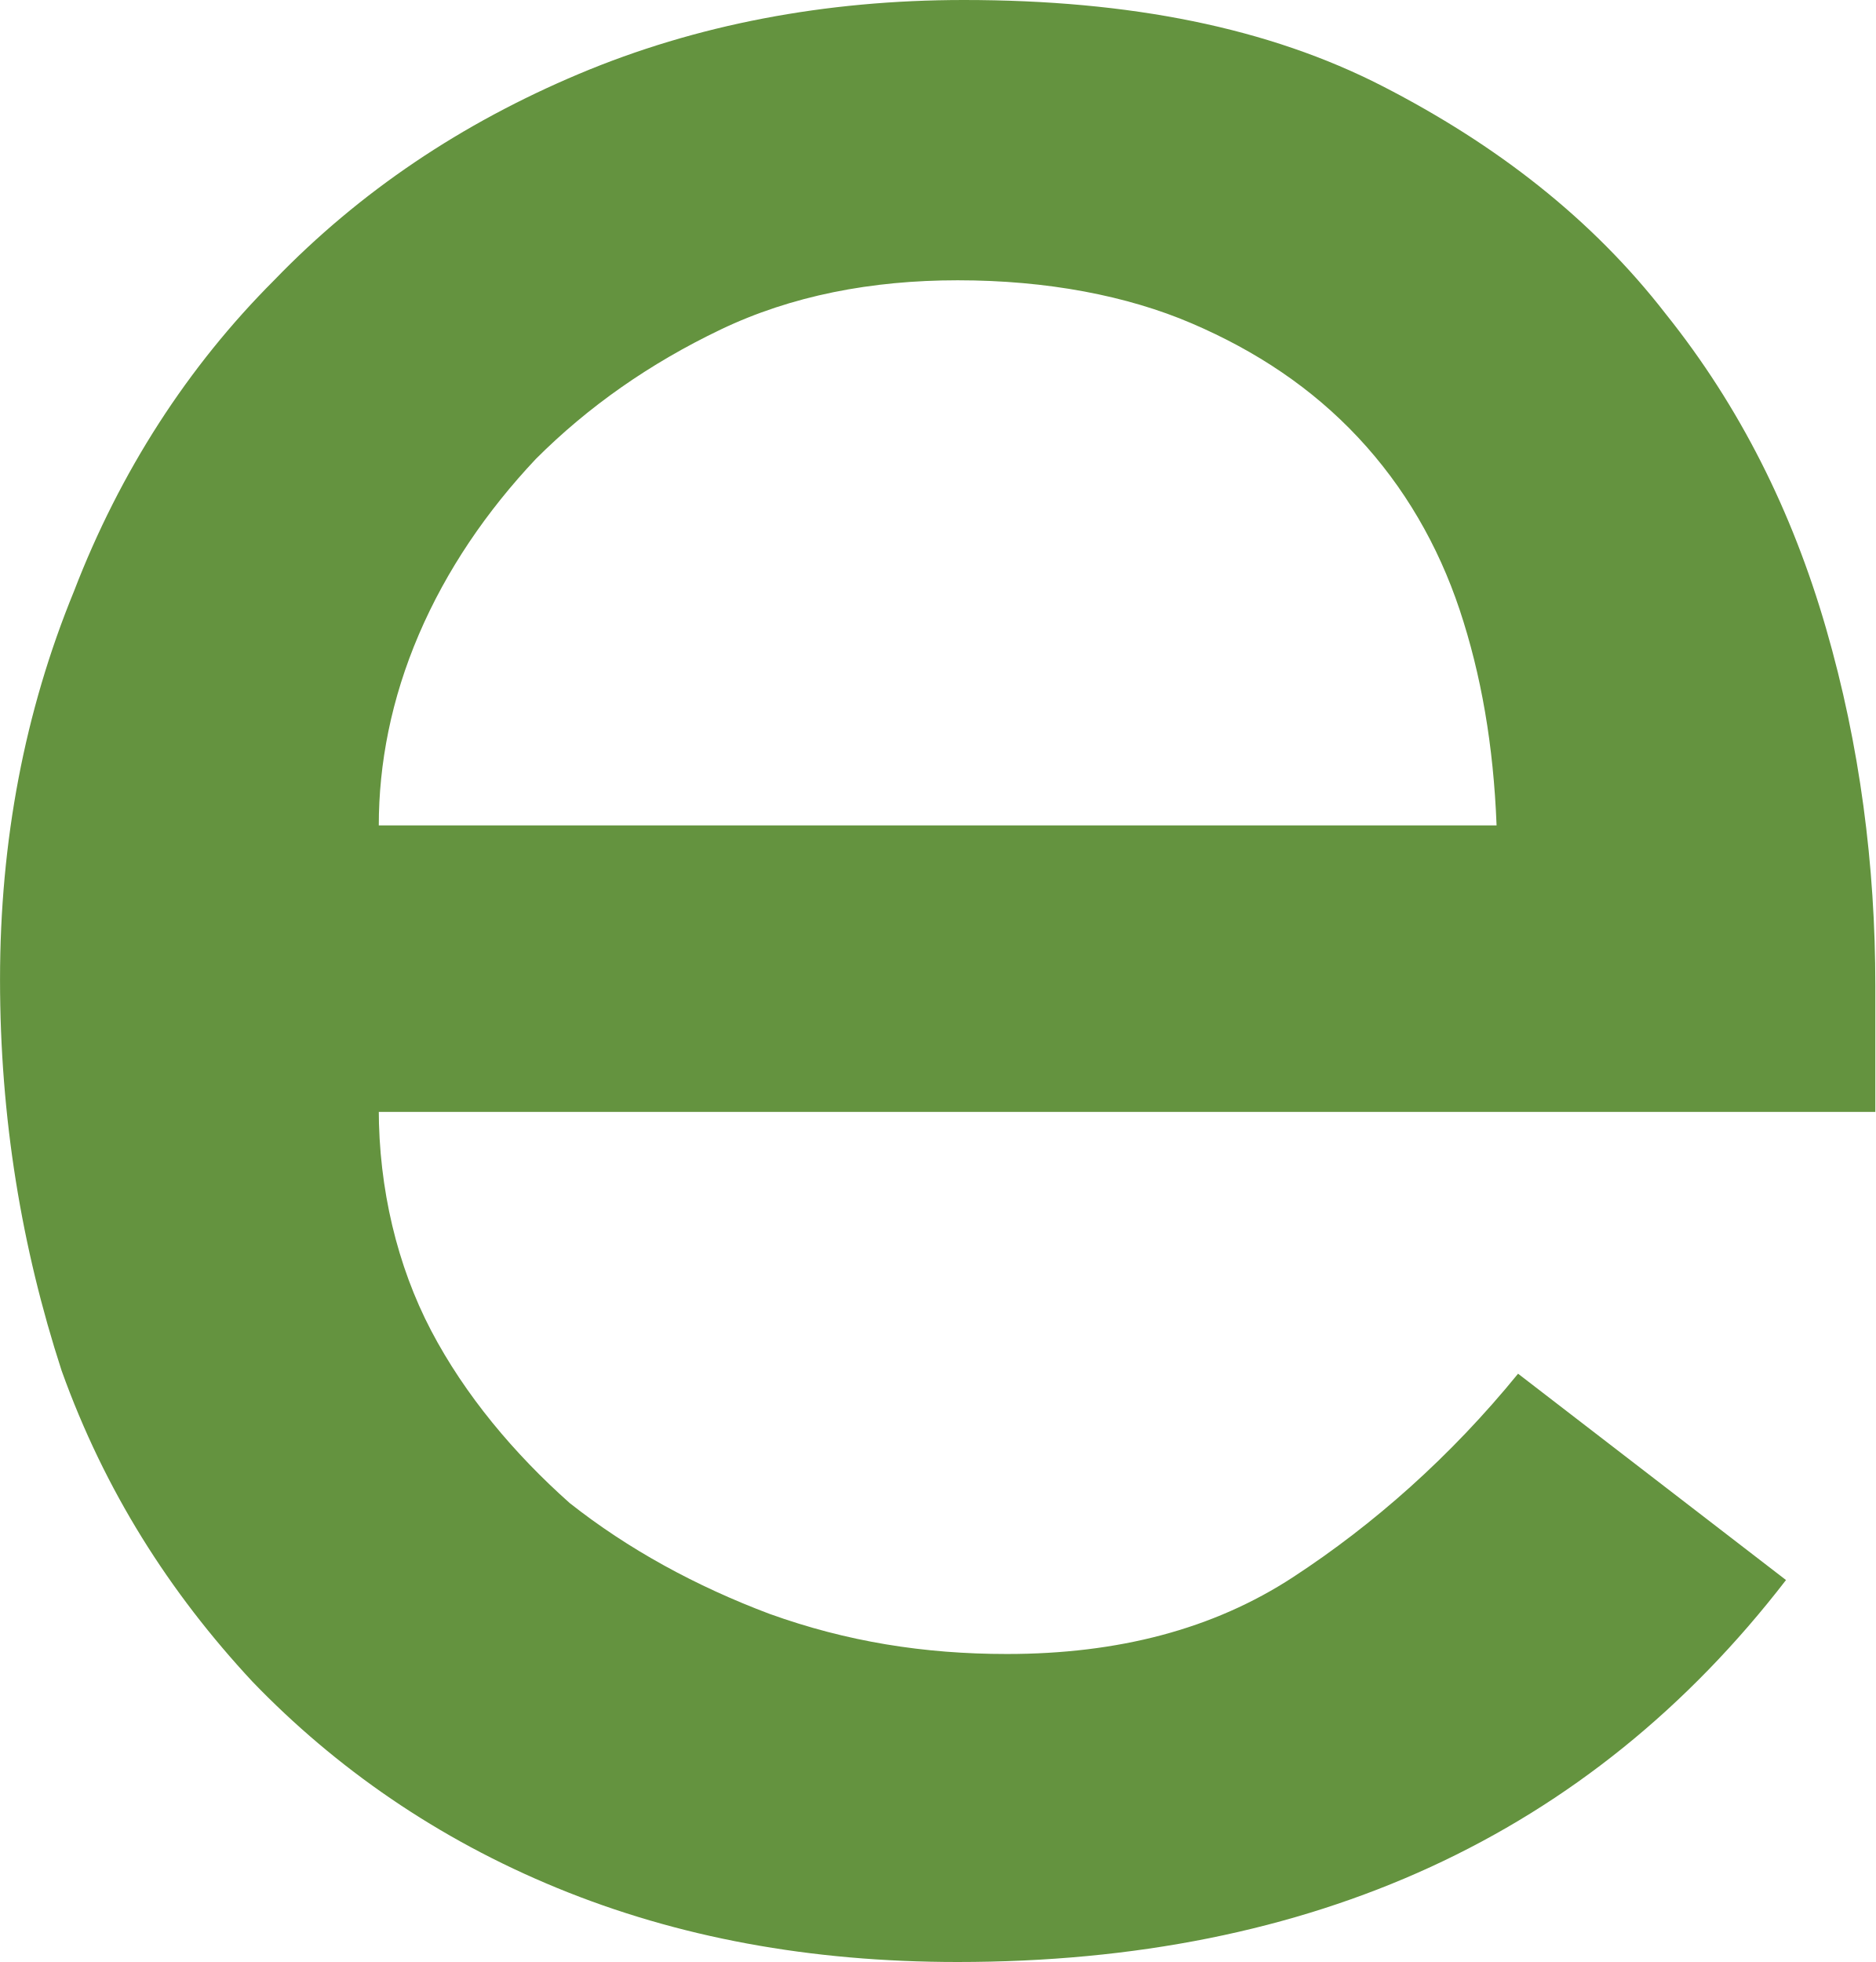
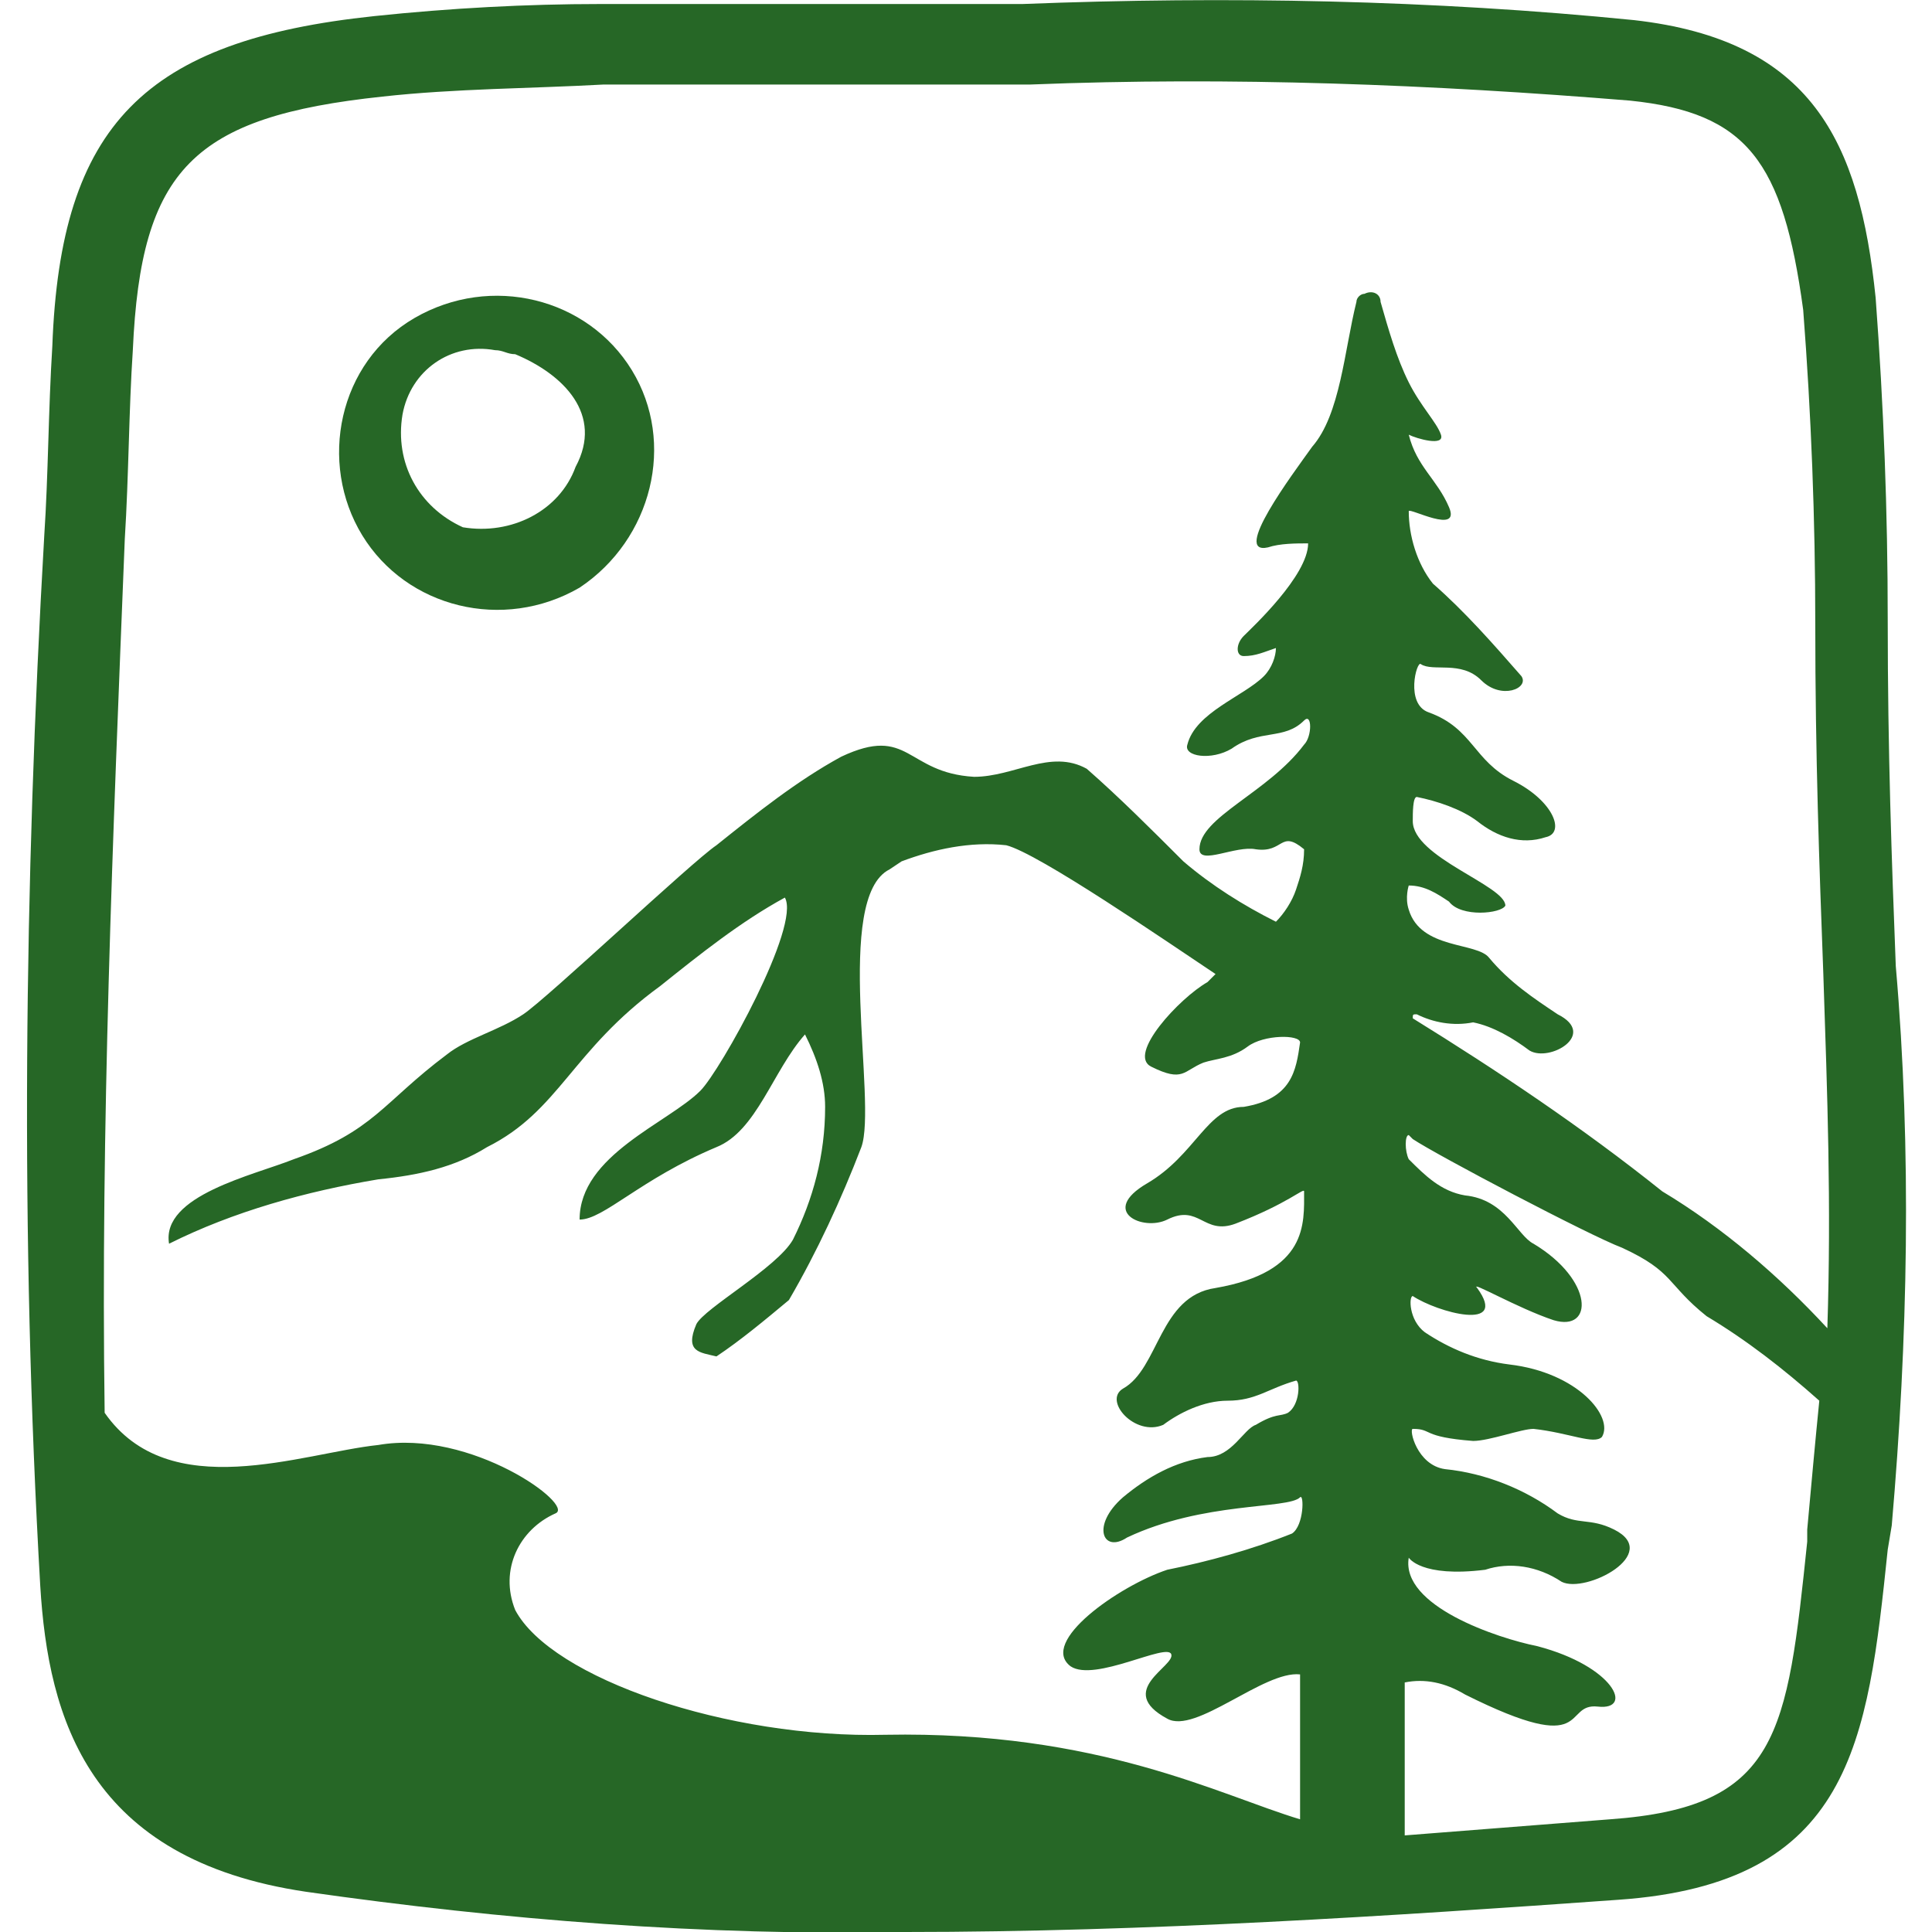
- <svg xmlns="http://www.w3.org/2000/svg" version="1.1" id="Layer_1" x="0px" y="0px" width="60.901px" height="63.7px" viewBox="0.399 0.1 60.901 63.7" enable-background="new 0.399 0.1 60.901 63.7" xml:space="preserve">
-   <g>
-     <path fill="#64933F" d="M12.699,36.1c0,2.6,0.601,5.1,1.7,7.199c1.101,2.1,2.7,4,4.5,5.6c1.9,1.5,4.101,2.701,6.5,3.602   c2.5,0.898,5,1.299,7.699,1.299c3.6,0,6.701-0.799,9.301-2.5c2.6-1.699,5.1-3.9,7.299-6.6l8.701,6.699C52,59.7,43,63.8,31.5,63.8   c-4.801,0-9.1-0.799-13-2.4c-3.9-1.6-7.2-3.898-9.9-6.699c-2.7-2.9-4.8-6.199-6.2-10.1c-1.3-4-2-8.201-2-12.701s0.8-8.699,2.4-12.6   c1.5-3.9,3.7-7.3,6.5-10.1c2.8-2.9,6.1-5.1,9.899-6.7c3.801-1.6,8-2.4,12.5-2.4c5.4,0,9.9,0.9,13.602,2.8   C49,4.8,52.099,7.2,54.5,10.3c2.4,3,4.1,6.4,5.199,10.2C60.8,24.3,61.3,28.2,61.3,32.1v4.1H12.699V36.1z M49,26.899   c-0.1-2.6-0.5-4.899-1.199-7c-0.701-2.1-1.801-4-3.301-5.6s-3.301-2.8-5.4-3.7S34.4,9.2,31.5,9.2c-2.801,0-5.4,0.5-7.699,1.6   c-2.3,1.1-4.3,2.5-6,4.2c-1.601,1.7-2.9,3.601-3.8,5.7c-0.9,2.1-1.301,4.199-1.301,6.199H49z" />
-   </g>
+ <svg xmlns="http://www.w3.org/2000/svg" version="1.1" id="Layer_1" x="0px" y="0px" width="48px" height="48px" viewBox="0 0 48 48" style="enable-background:new 0 0 48 48;" xml:space="preserve">
+   <style type="text/css">
+ 	.st0{fill:#266726;}
+ </style>
+   <path class="st0" d="M15.7,9.2c-1.1-1.8-3.5-2.4-5.4-1.3S7.9,11.5,9,13.3s3.5,2.4,5.4,1.3c0,0,0,0,0,0C16.2,13.4,16.8,11,15.7,9.2z   M14.3,11.6c-0.4,1.1-1.6,1.7-2.8,1.5c-1.1-0.5-1.7-1.6-1.5-2.8c0.2-1.1,1.2-1.8,2.3-1.6c0.2,0,0.3,0.1,0.5,0.1  C14,9.3,15,10.3,14.3,11.6z" />
+   <path class="st0" d="M47.1,24c-0.1-2.6-0.2-5.3-0.2-8.6c0-2.7-0.1-5.3-0.3-8c-0.4-3.9-1.6-6.4-6-6.9c-5-0.5-10.1-0.6-15.2-0.4h-4.5  h-2c-1.4,0-2.7,0-4,0c-1.8,0-3.7,0.1-5.6,0.3C3.6,1,1.5,3.1,1.3,8.6c-0.1,1.6-0.1,3.2-0.2,4.7C0.6,22,0.5,30.7,1,39.4  c0.2,3.3,1.2,6.8,6.6,7.6c4.9,0.7,9.9,1.1,14.9,1c6,0,12.1-0.4,17.7-0.8c5.8-0.4,6.2-3.9,6.7-8.7l0.1-0.6  C47.4,33.3,47.5,28.6,47.1,24z M3.1,13.4c0.1-1.6,0.1-3.2,0.2-4.7c0.2-4.5,1.5-5.8,6.2-6.3c1.8-0.2,3.7-0.2,5.5-0.3  c0.7,0,1.5,0,2.2,0H21h4.6c5-0.2,10,0,14.9,0.4c2.9,0.3,3.8,1.5,4.3,5.2c0.2,2.6,0.3,5.2,0.3,7.8c0,3.3,0.1,6,0.2,8.7  c0.1,3,0.2,5.7,0.1,8.8c-1.2-1.3-2.6-2.5-4.1-3.4c-2-1.6-4.1-3-6.2-4.3c0-0.1,0-0.1,0.1-0.1c0.4,0.2,0.9,0.3,1.4,0.2  c0.5,0.1,1,0.4,1.4,0.7c0.5,0.3,1.7-0.4,0.7-0.9c-0.6-0.4-1.2-0.8-1.7-1.4c-0.3-0.4-1.7-0.2-2-1.2c-0.1-0.3,0-0.6,0-0.6  c0.4,0,0.7,0.2,1,0.4c0.3,0.4,1.3,0.3,1.4,0.1c0-0.5-2.3-1.2-2.3-2.1c0-0.2,0-0.6,0.1-0.6c0.5,0.1,1.1,0.3,1.5,0.6  c0.5,0.4,1.1,0.6,1.7,0.4c0.5-0.1,0.2-0.9-0.8-1.4s-1-1.3-2.1-1.7c-0.6-0.2-0.3-1.3-0.2-1.2c0.3,0.2,1-0.1,1.5,0.4s1.2,0.2,1-0.1  c-0.7-0.8-1.4-1.6-2.2-2.3c-0.4-0.5-0.6-1.2-0.6-1.8c0-0.1,1.3,0.6,1-0.1c-0.3-0.7-0.8-1-1-1.8c0.2,0.1,0.9,0.3,0.8,0  c-0.1-0.3-0.5-0.7-0.8-1.3c-0.3-0.6-0.5-1.3-0.7-2c0-0.2-0.2-0.3-0.4-0.2c-0.1,0-0.2,0.1-0.2,0.2c-0.3,1.2-0.4,2.8-1.1,3.6  c-0.5,0.7-2,2.7-1.1,2.5c0.3-0.1,0.7-0.1,1-0.1c0,0.8-1.4,2.1-1.6,2.3c-0.2,0.2-0.2,0.5,0,0.5c0.3,0,0.5-0.1,0.8-0.2  c0,0.2-0.1,0.5-0.3,0.7c-0.5,0.5-1.7,0.9-1.9,1.7c-0.1,0.3,0.6,0.4,1.1,0.1c0.7-0.5,1.3-0.2,1.8-0.7c0.2-0.2,0.2,0.4,0,0.6  c-0.9,1.2-2.6,1.8-2.6,2.6c0,0.4,0.9-0.1,1.4,0c0.7,0.1,0.6-0.5,1.2,0c0,0.4-0.1,0.7-0.2,1c-0.1,0.3-0.3,0.6-0.5,0.8  c-0.8-0.4-1.6-0.9-2.3-1.5c-0.8-0.8-1.6-1.6-2.4-2.3c-0.9-0.5-1.8,0.2-2.8,0.2c-1.7-0.1-1.6-1.3-3.3-0.5c-1.1,0.6-2.1,1.4-3.1,2.2  c-0.6,0.4-4.2,3.8-4.8,4.2c-0.6,0.4-1.4,0.6-1.9,1c-1.6,1.2-1.8,1.9-3.8,2.6c-1,0.4-3.3,0.9-3.1,2.1c1.6-0.8,3.4-1.3,5.2-1.6  c1-0.1,1.9-0.3,2.7-0.8c1.8-0.9,2.1-2.4,4.3-4c1-0.8,2-1.6,3.1-2.2c0.4,0.7-1.6,4.3-2.1,4.8c-0.8,0.8-3,1.6-3,3.2  c0.6,0,1.5-1,3.4-1.8c1-0.4,1.4-1.9,2.2-2.8c0.3,0.6,0.5,1.2,0.5,1.8c0,1.2-0.3,2.3-0.8,3.3c-0.4,0.7-2.2,1.7-2.4,2.1  c-0.3,0.7,0.1,0.7,0.5,0.8c0.6-0.4,1.2-0.9,1.8-1.4c0.7-1.2,1.3-2.5,1.8-3.8c0.4-1.1-0.7-6.2,0.7-6.9l0.3-0.2  c0.8-0.3,1.7-0.5,2.6-0.4c0.8,0.2,4,2.4,5.2,3.2l-0.2,0.2c-0.7,0.4-2,1.8-1.4,2.1c0.8,0.4,0.8,0.1,1.3-0.1c0.3-0.1,0.7-0.1,1.1-0.4  s1.3-0.3,1.3-0.1c-0.1,0.7-0.2,1.4-1.4,1.6c-0.9,0-1.2,1.2-2.4,1.9c-1.2,0.7-0.1,1.2,0.5,0.9c0.8-0.4,0.9,0.4,1.7,0.1  c1.3-0.5,1.7-0.9,1.7-0.8c0,0.8,0.1,2-2.2,2.4c-1.4,0.2-1.4,2-2.3,2.5c-0.5,0.3,0.3,1.2,1,0.9c0.4-0.3,1-0.6,1.6-0.6  c0.7,0,1-0.3,1.7-0.5c0.1,0,0.1,0.6-0.2,0.8c-0.2,0.1-0.3,0-0.8,0.3c-0.3,0.1-0.6,0.8-1.2,0.8c-0.8,0.1-1.5,0.5-2.1,1  c-0.8,0.7-0.5,1.4,0.1,1c1.9-0.9,4-0.7,4.3-1c0.1-0.1,0.1,0.7-0.2,0.9c-1,0.4-2.1,0.7-3.1,0.9c-1.2,0.4-3.2,1.8-2.4,2.4  c0.6,0.4,2.4-0.6,2.5-0.3s-1.4,0.9-0.1,1.6c0.7,0.4,2.4-1.2,3.3-1.1v3.6c-2-0.6-5-2.2-10.3-2.1c-3.9,0.1-8.3-1.4-9.2-3.1  c-0.4-1,0.1-2,1-2.4c0.5-0.2-2.1-2.1-4.4-1.7c-1.9,0.2-5.2,1.5-6.8-0.8C2.5,28,2.8,20.9,3.1,13.4z M44.9,38.3  c-0.5,4.8-0.7,6.6-4.9,6.9l-5.1,0.4v-3.8c0.5-0.1,1,0,1.5,0.3c3.2,1.6,2.4,0.2,3.3,0.3c0.9,0.1,0.4-1-1.5-1.5c-1-0.2-3.4-1-3.2-2.2  c0,0,0.3,0.5,1.9,0.3c0.6-0.2,1.3-0.1,1.9,0.3c0.6,0.3,2.5-0.7,1.3-1.3c-0.6-0.3-0.9-0.1-1.4-0.4c-0.8-0.6-1.8-1-2.8-1.1  c-0.7-0.1-0.9-1-0.8-1c0.5,0,0.2,0.2,1.5,0.3c0.4,0,1.2-0.3,1.5-0.3c0.9,0.1,1.5,0.4,1.7,0.2c0.3-0.5-0.6-1.6-2.3-1.8  c-0.8-0.1-1.5-0.4-2.1-0.8c-0.4-0.3-0.4-0.9-0.3-0.9c0.6,0.4,2.4,0.9,1.6-0.2c-0.2-0.2,1,0.5,1.9,0.8c1,0.3,1-1-0.5-1.9  c-0.4-0.2-0.7-1.1-1.7-1.2c-0.6-0.1-1-0.5-1.4-0.9c-0.1-0.2-0.1-0.6,0-0.6c0,0,0,0,0.1,0.1c0.6,0.4,4.4,2.4,5.2,2.7  c1.3,0.6,1.1,0.9,2.1,1.7c1,0.6,1.9,1.3,2.8,2.1c-0.1,1-0.2,2.1-0.3,3.2L44.9,38.3z" />
</svg>
